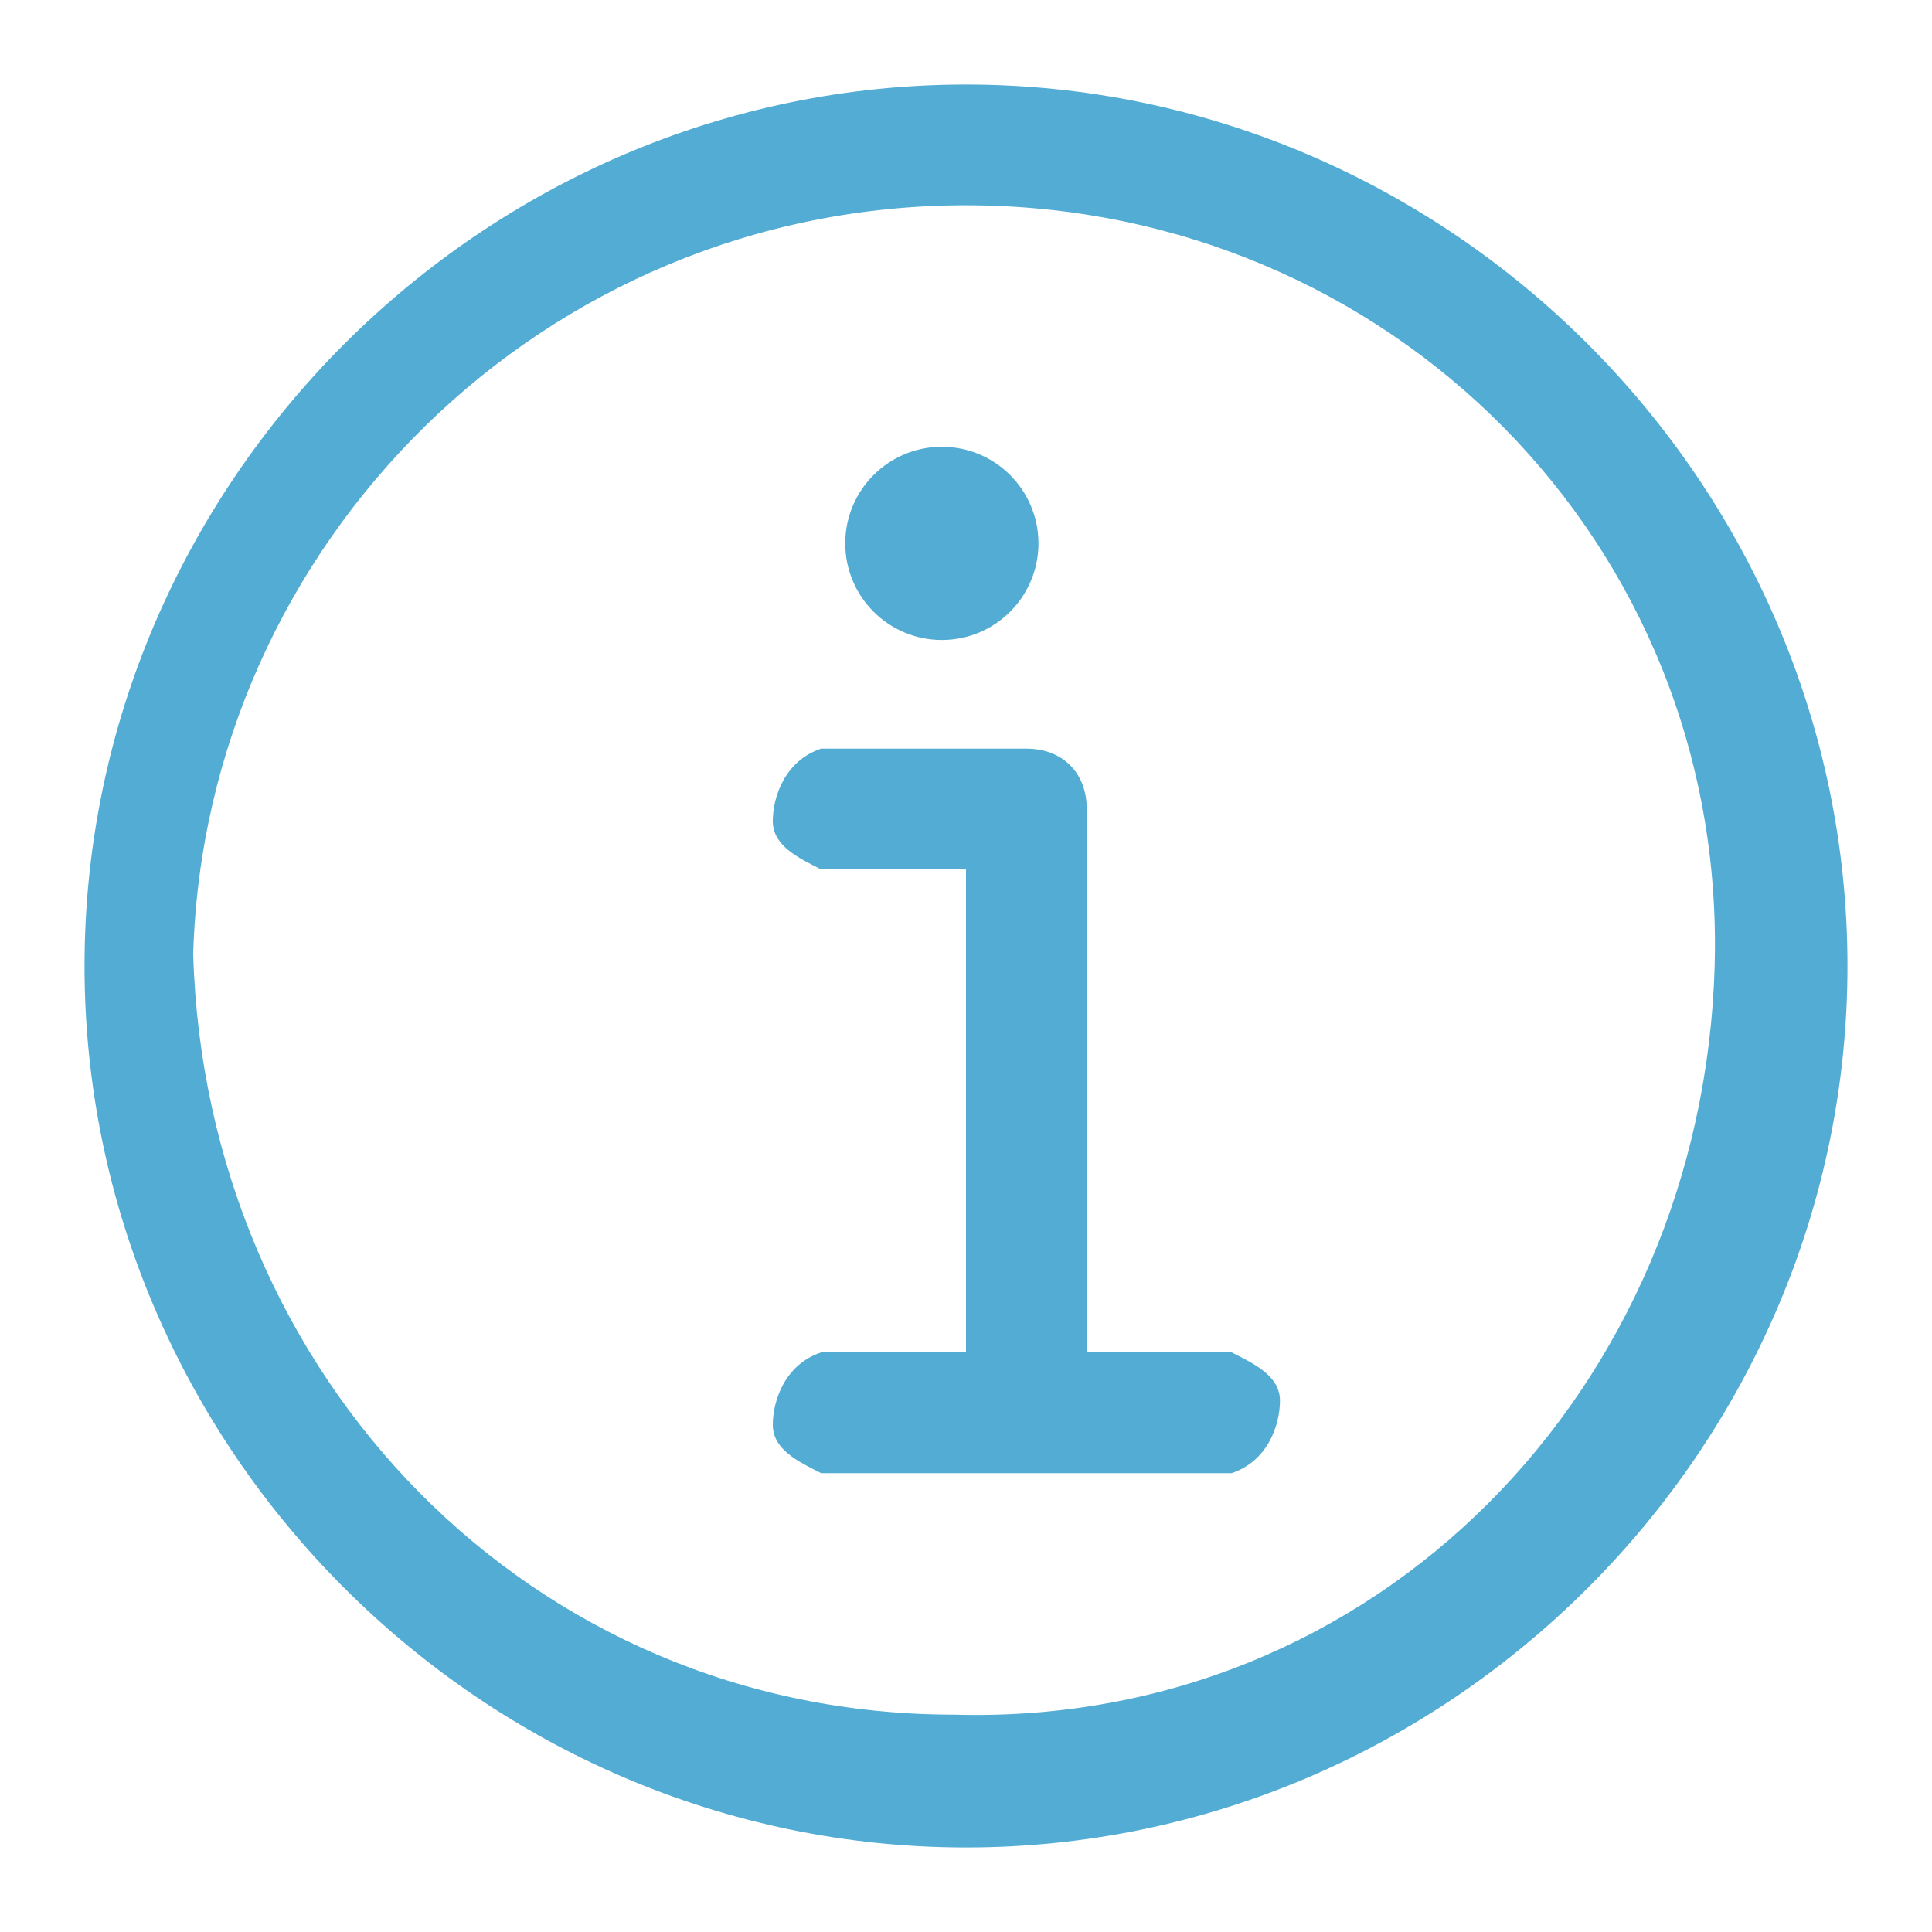
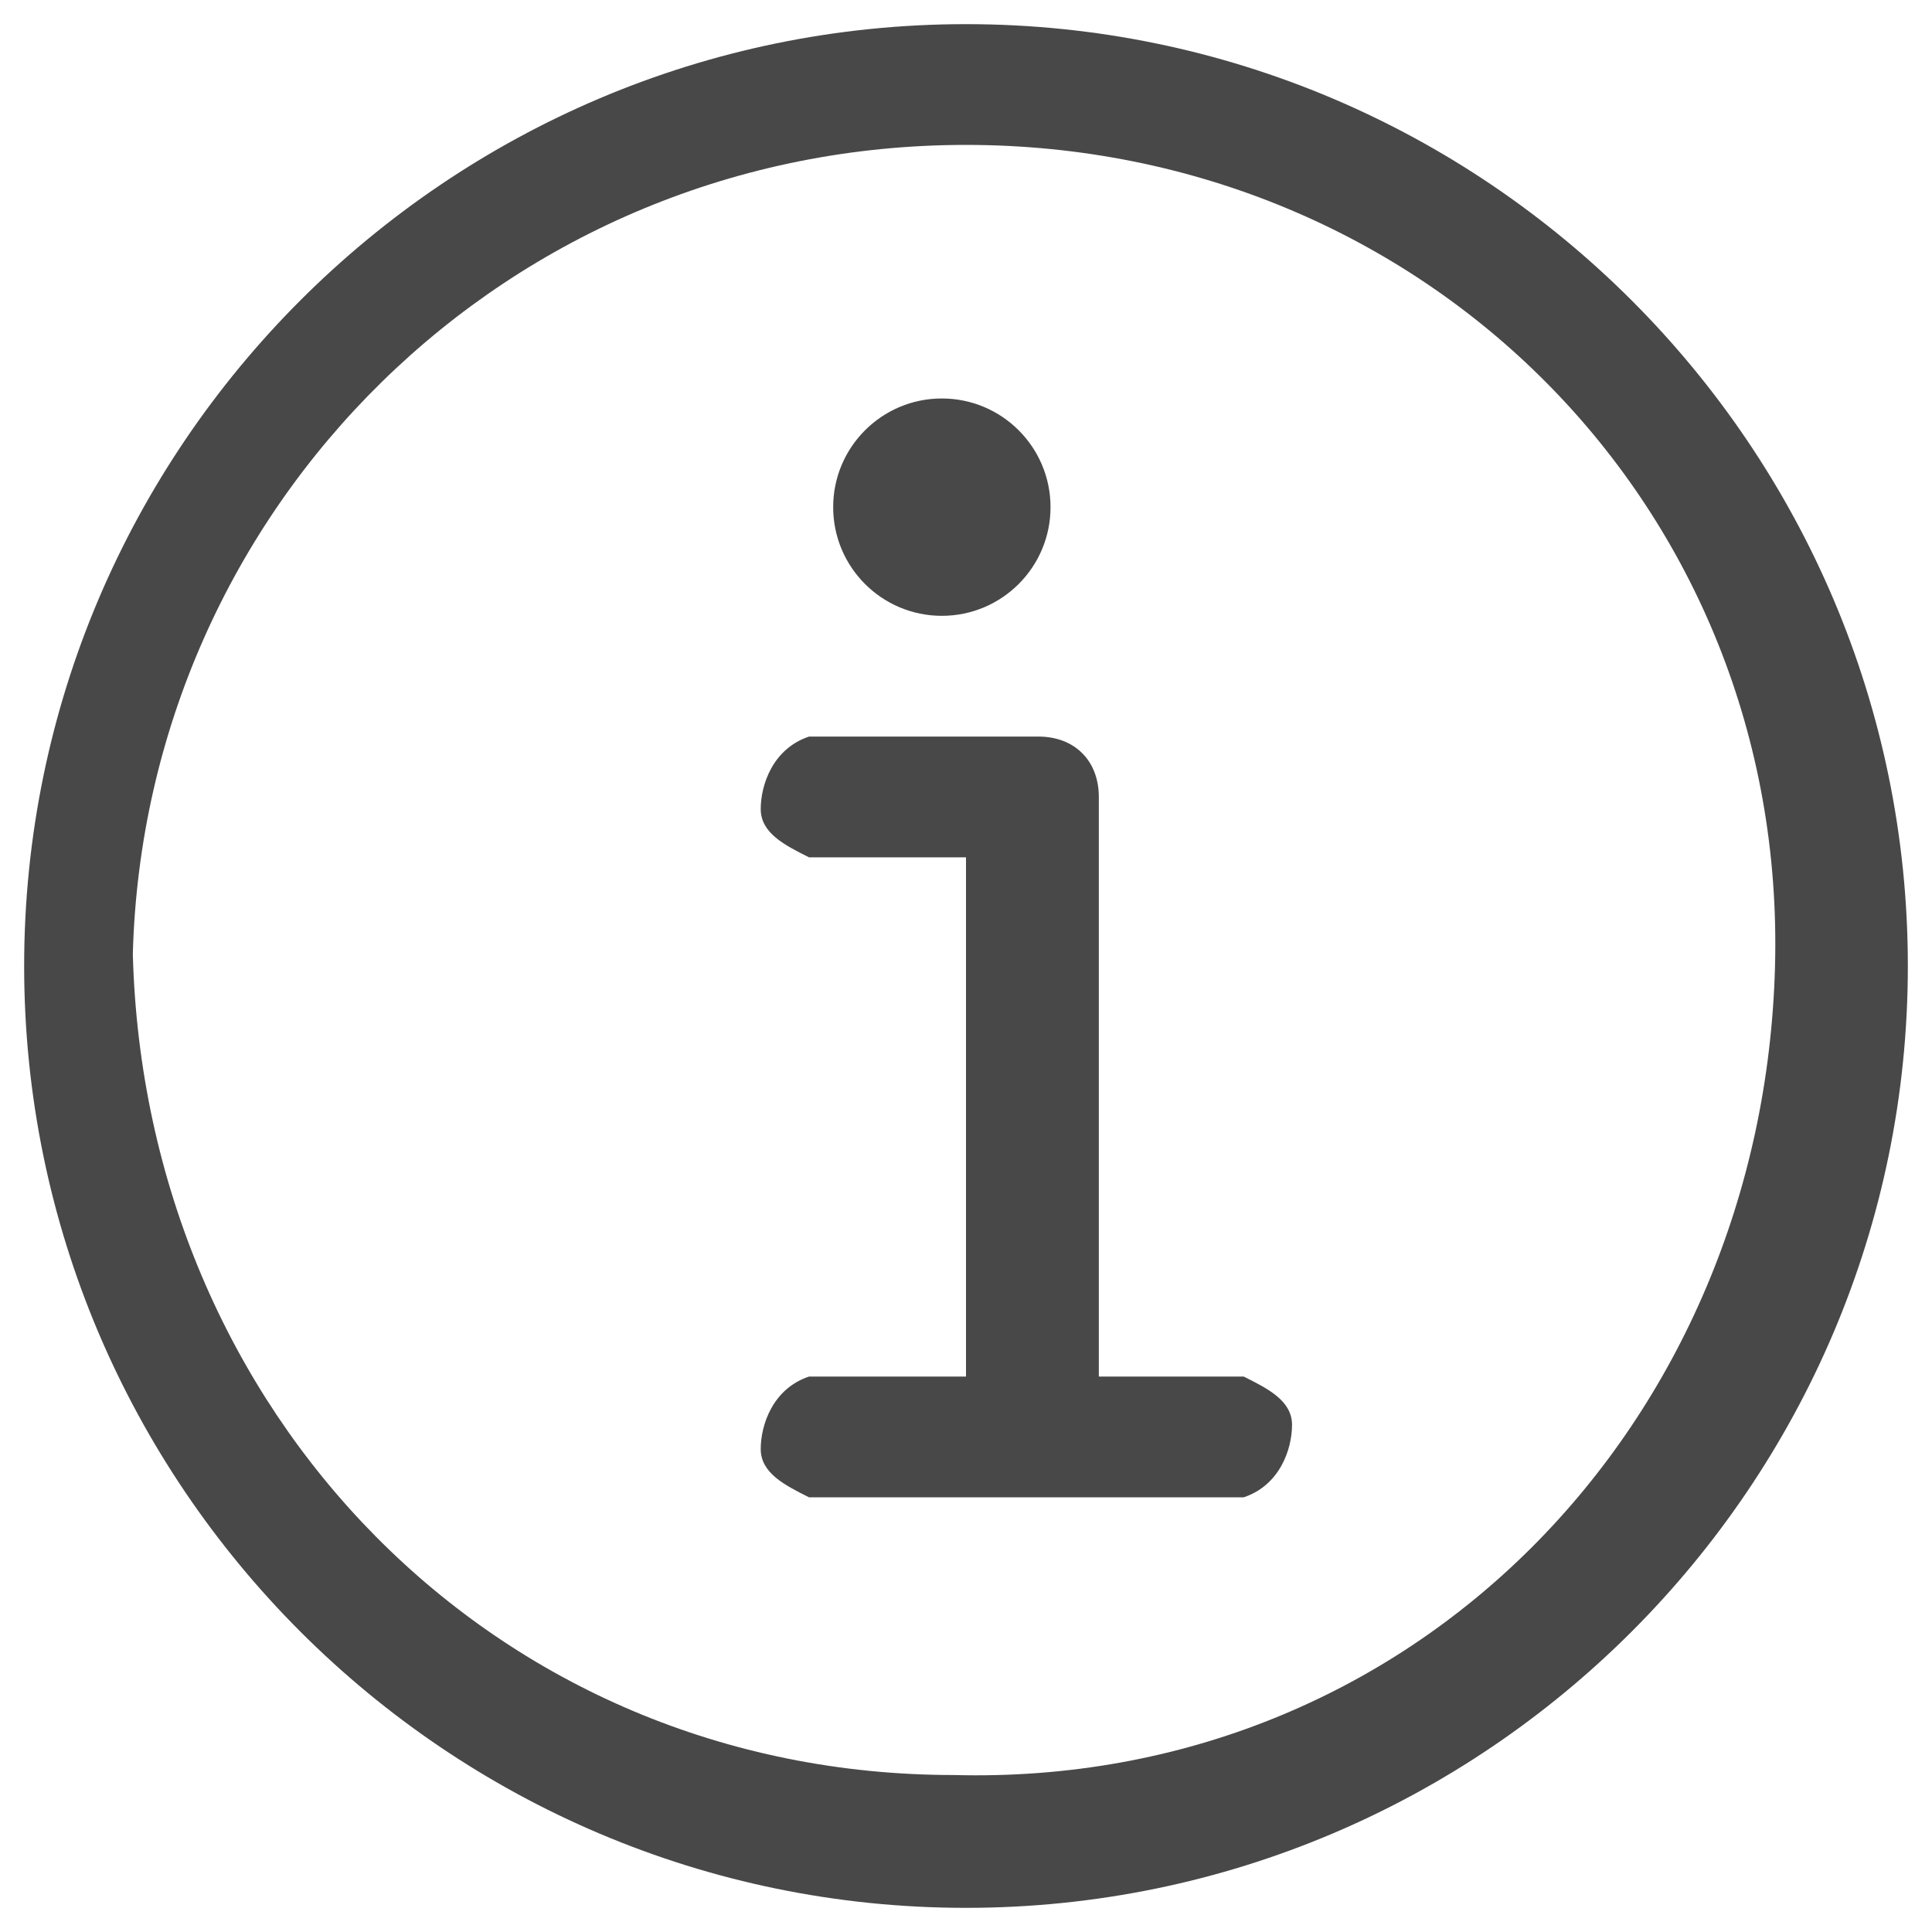
<svg xmlns="http://www.w3.org/2000/svg" version="1.1" id="图层_1" x="0px" y="0px" width="16px" height="16px" viewBox="0 0 16 16" style="enable-background:new 0 0 16 16;" xml:space="preserve">
  <style type="text/css">
- 	.st0{fill:#52ACD3;}
+ 	.st0{fill:#484848;}
</style>
  <g id="图层_2">
    <g id="助手選單">
-       <path class="st0" d="M8,15.3c4,0,7.3-3.3,7.3-7.3S12,0.7,8,0.7C4,0.7,0.7,4,0.7,8C0.7,12,4,15.3,8,15.3C8,15.3,8,15.3,8,15.3z     M8,1.7c3.5,0,6.3,2.8,6.2,6.3s-2.8,6.3-6.3,6.2c-3.5,0-6.2-2.8-6.3-6.3C1.7,4.5,4.5,1.7,8,1.7C8,1.7,8,1.7,8,1.7z" />
-       <path class="st0" d="M6.8,11.2c-0.3,0.1-0.4,0.4-0.4,0.6c0,0.2,0.2,0.3,0.4,0.4h3.4c0.3-0.1,0.4-0.4,0.4-0.6    c0-0.2-0.2-0.3-0.4-0.4H9V6.7c0-0.3-0.2-0.5-0.5-0.5c0,0,0,0,0,0H6.8C6.5,6.3,6.4,6.6,6.4,6.8c0,0.2,0.2,0.3,0.4,0.4H8v4L6.8,11.2    z" />
-       <circle class="st0" cx="7.8" cy="4.5" r="0.8" />
+       <path class="st0" d="M8,15.8c4.3,0,7.8-3.5,7.8-7.8S12.3,0.2,8,0.2S0.2,3.7,0.2,8S3.7,15.8,8,15.8L8,15.8z M8,1.2    c3.8,0,6.8,3,6.7,6.8s-3,6.8-6.8,6.7c-3.8,0-6.7-3-6.8-6.8C1.2,4.2,4.2,1.2,8,1.2L8,1.2z" />
+       <path class="st0" d="M6.7,11.4c-0.3,0.1-0.4,0.4-0.4,0.6s0.2,0.3,0.4,0.4h3.6c0.3-0.1,0.4-0.4,0.4-0.6s-0.2-0.3-0.4-0.4H9.1V6.6    c0-0.3-0.2-0.5-0.5-0.5l0,0H6.7C6.4,6.2,6.3,6.5,6.3,6.7S6.5,7,6.7,7.1H8v4.3H6.7z" />
+       <circle class="st0" cx="7.8" cy="4.2" r="0.9" />
    </g>
  </g>
</svg>
